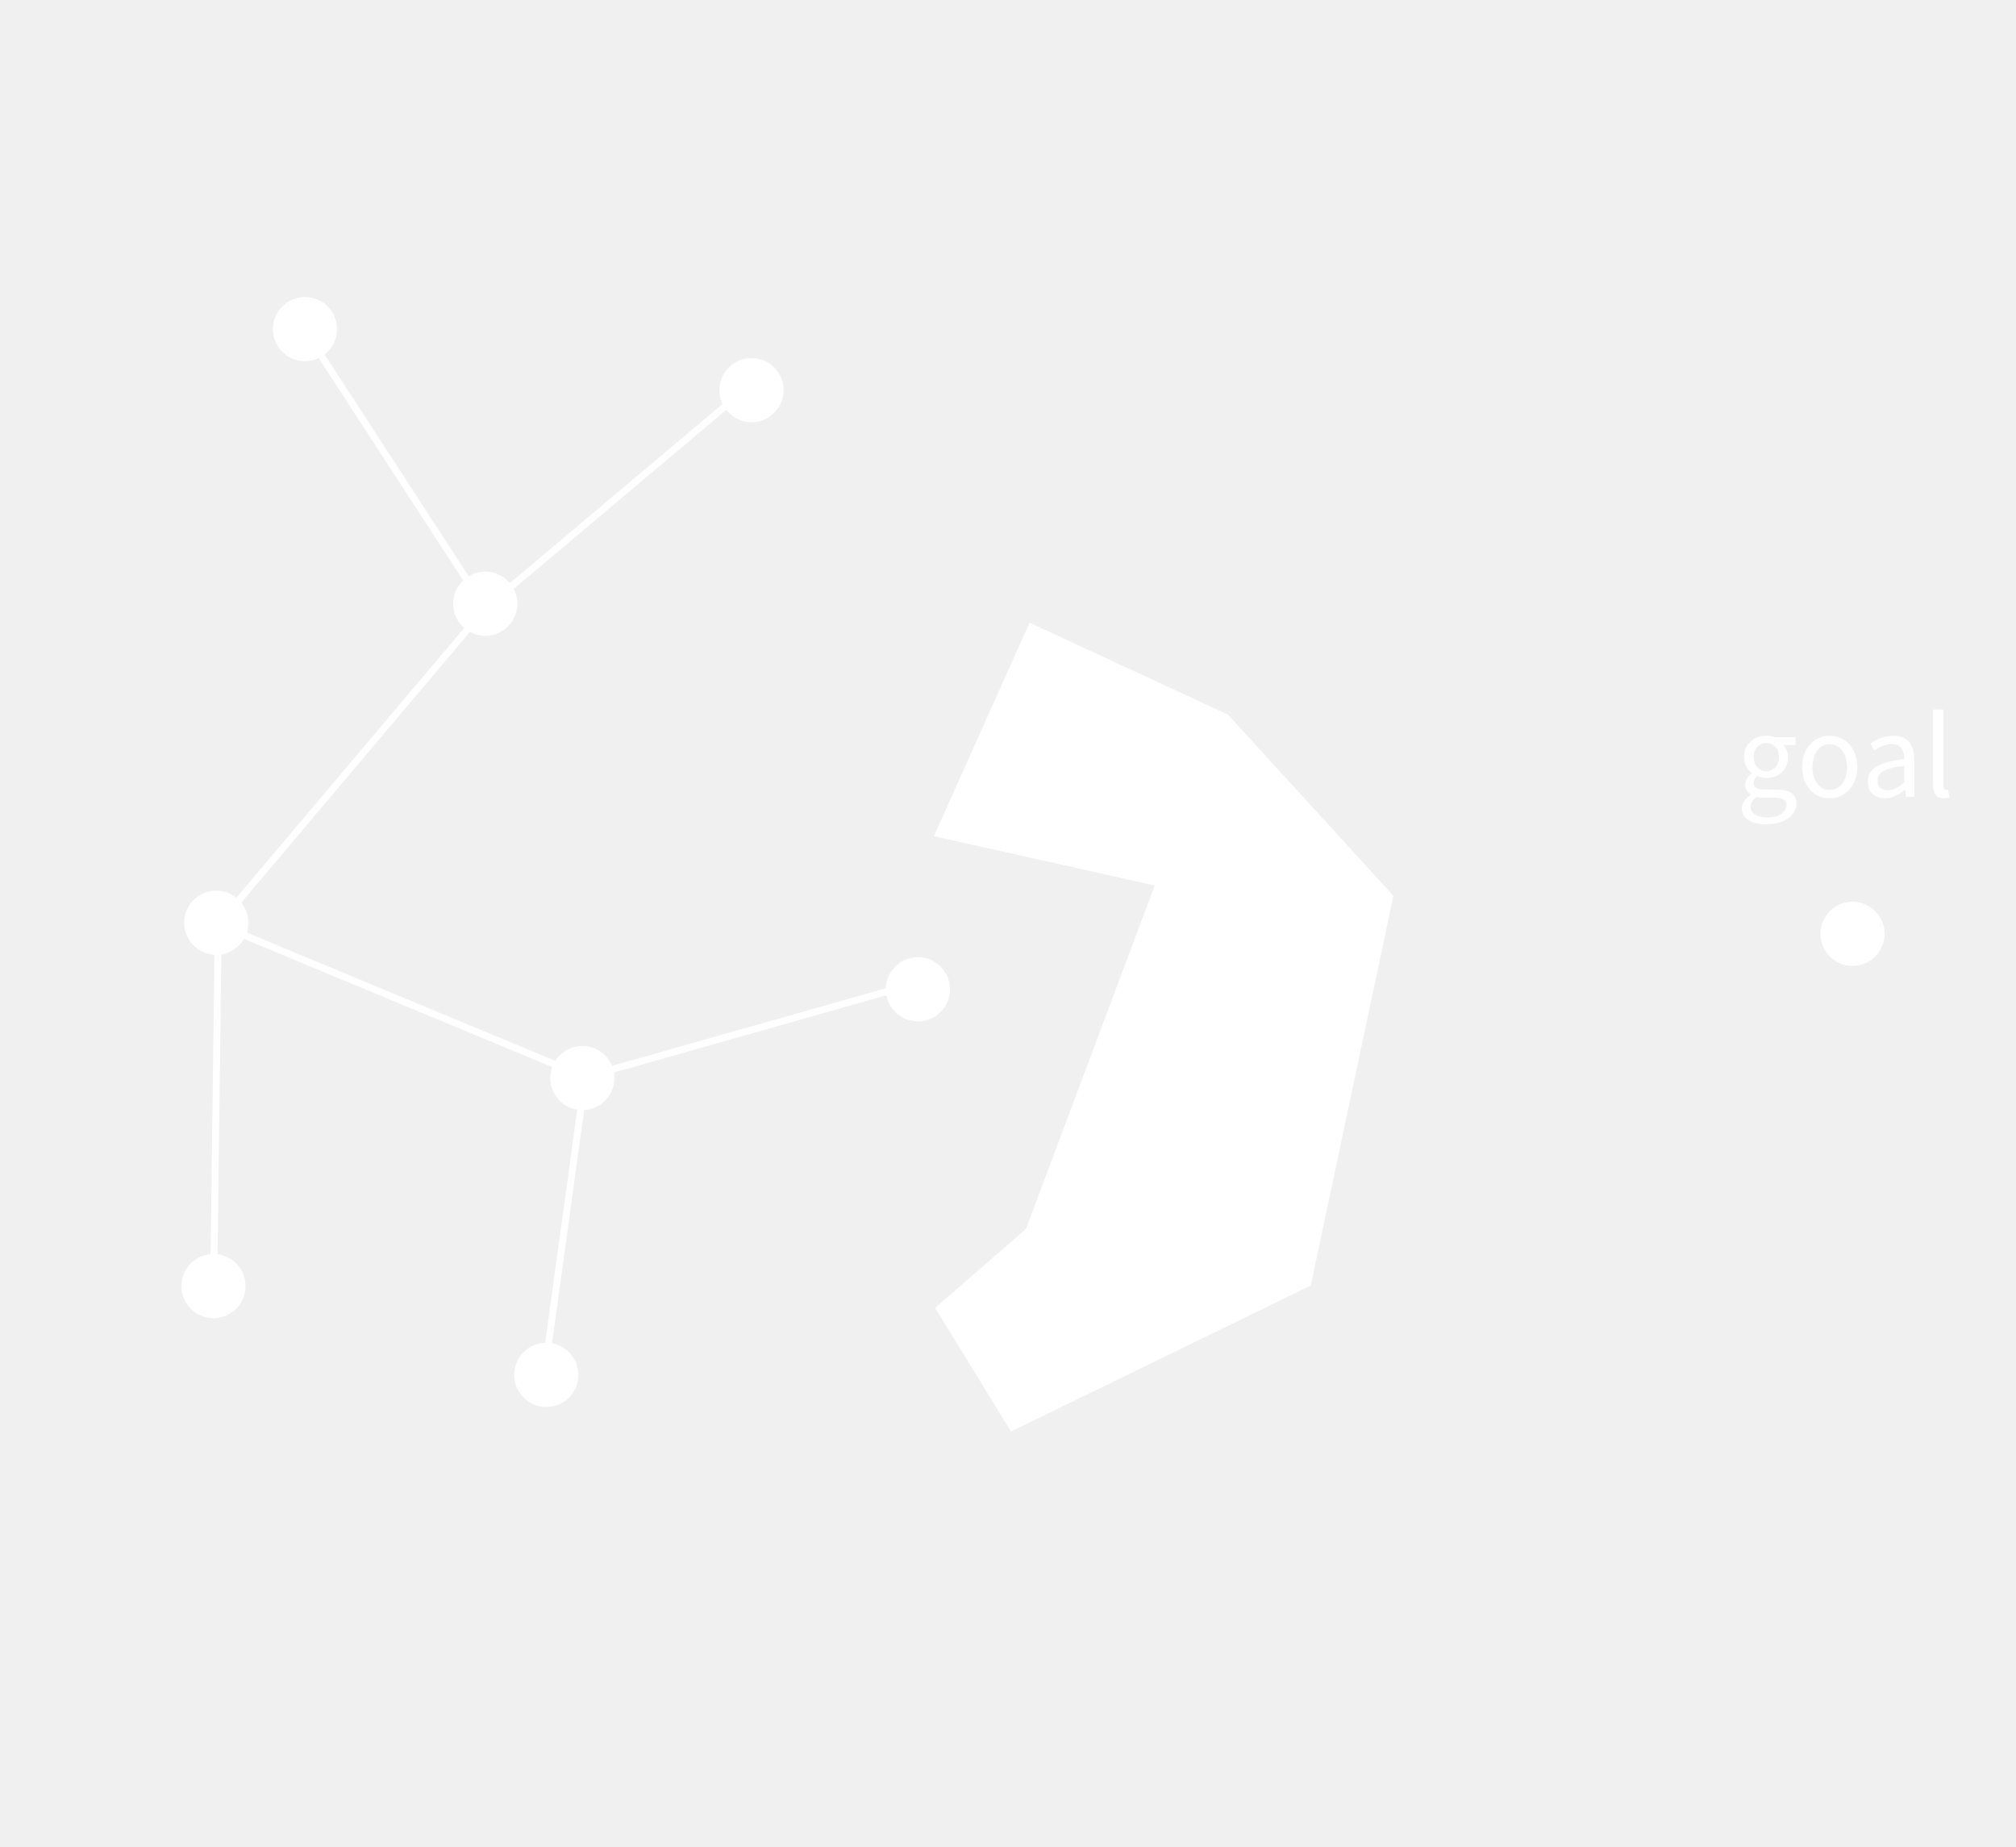
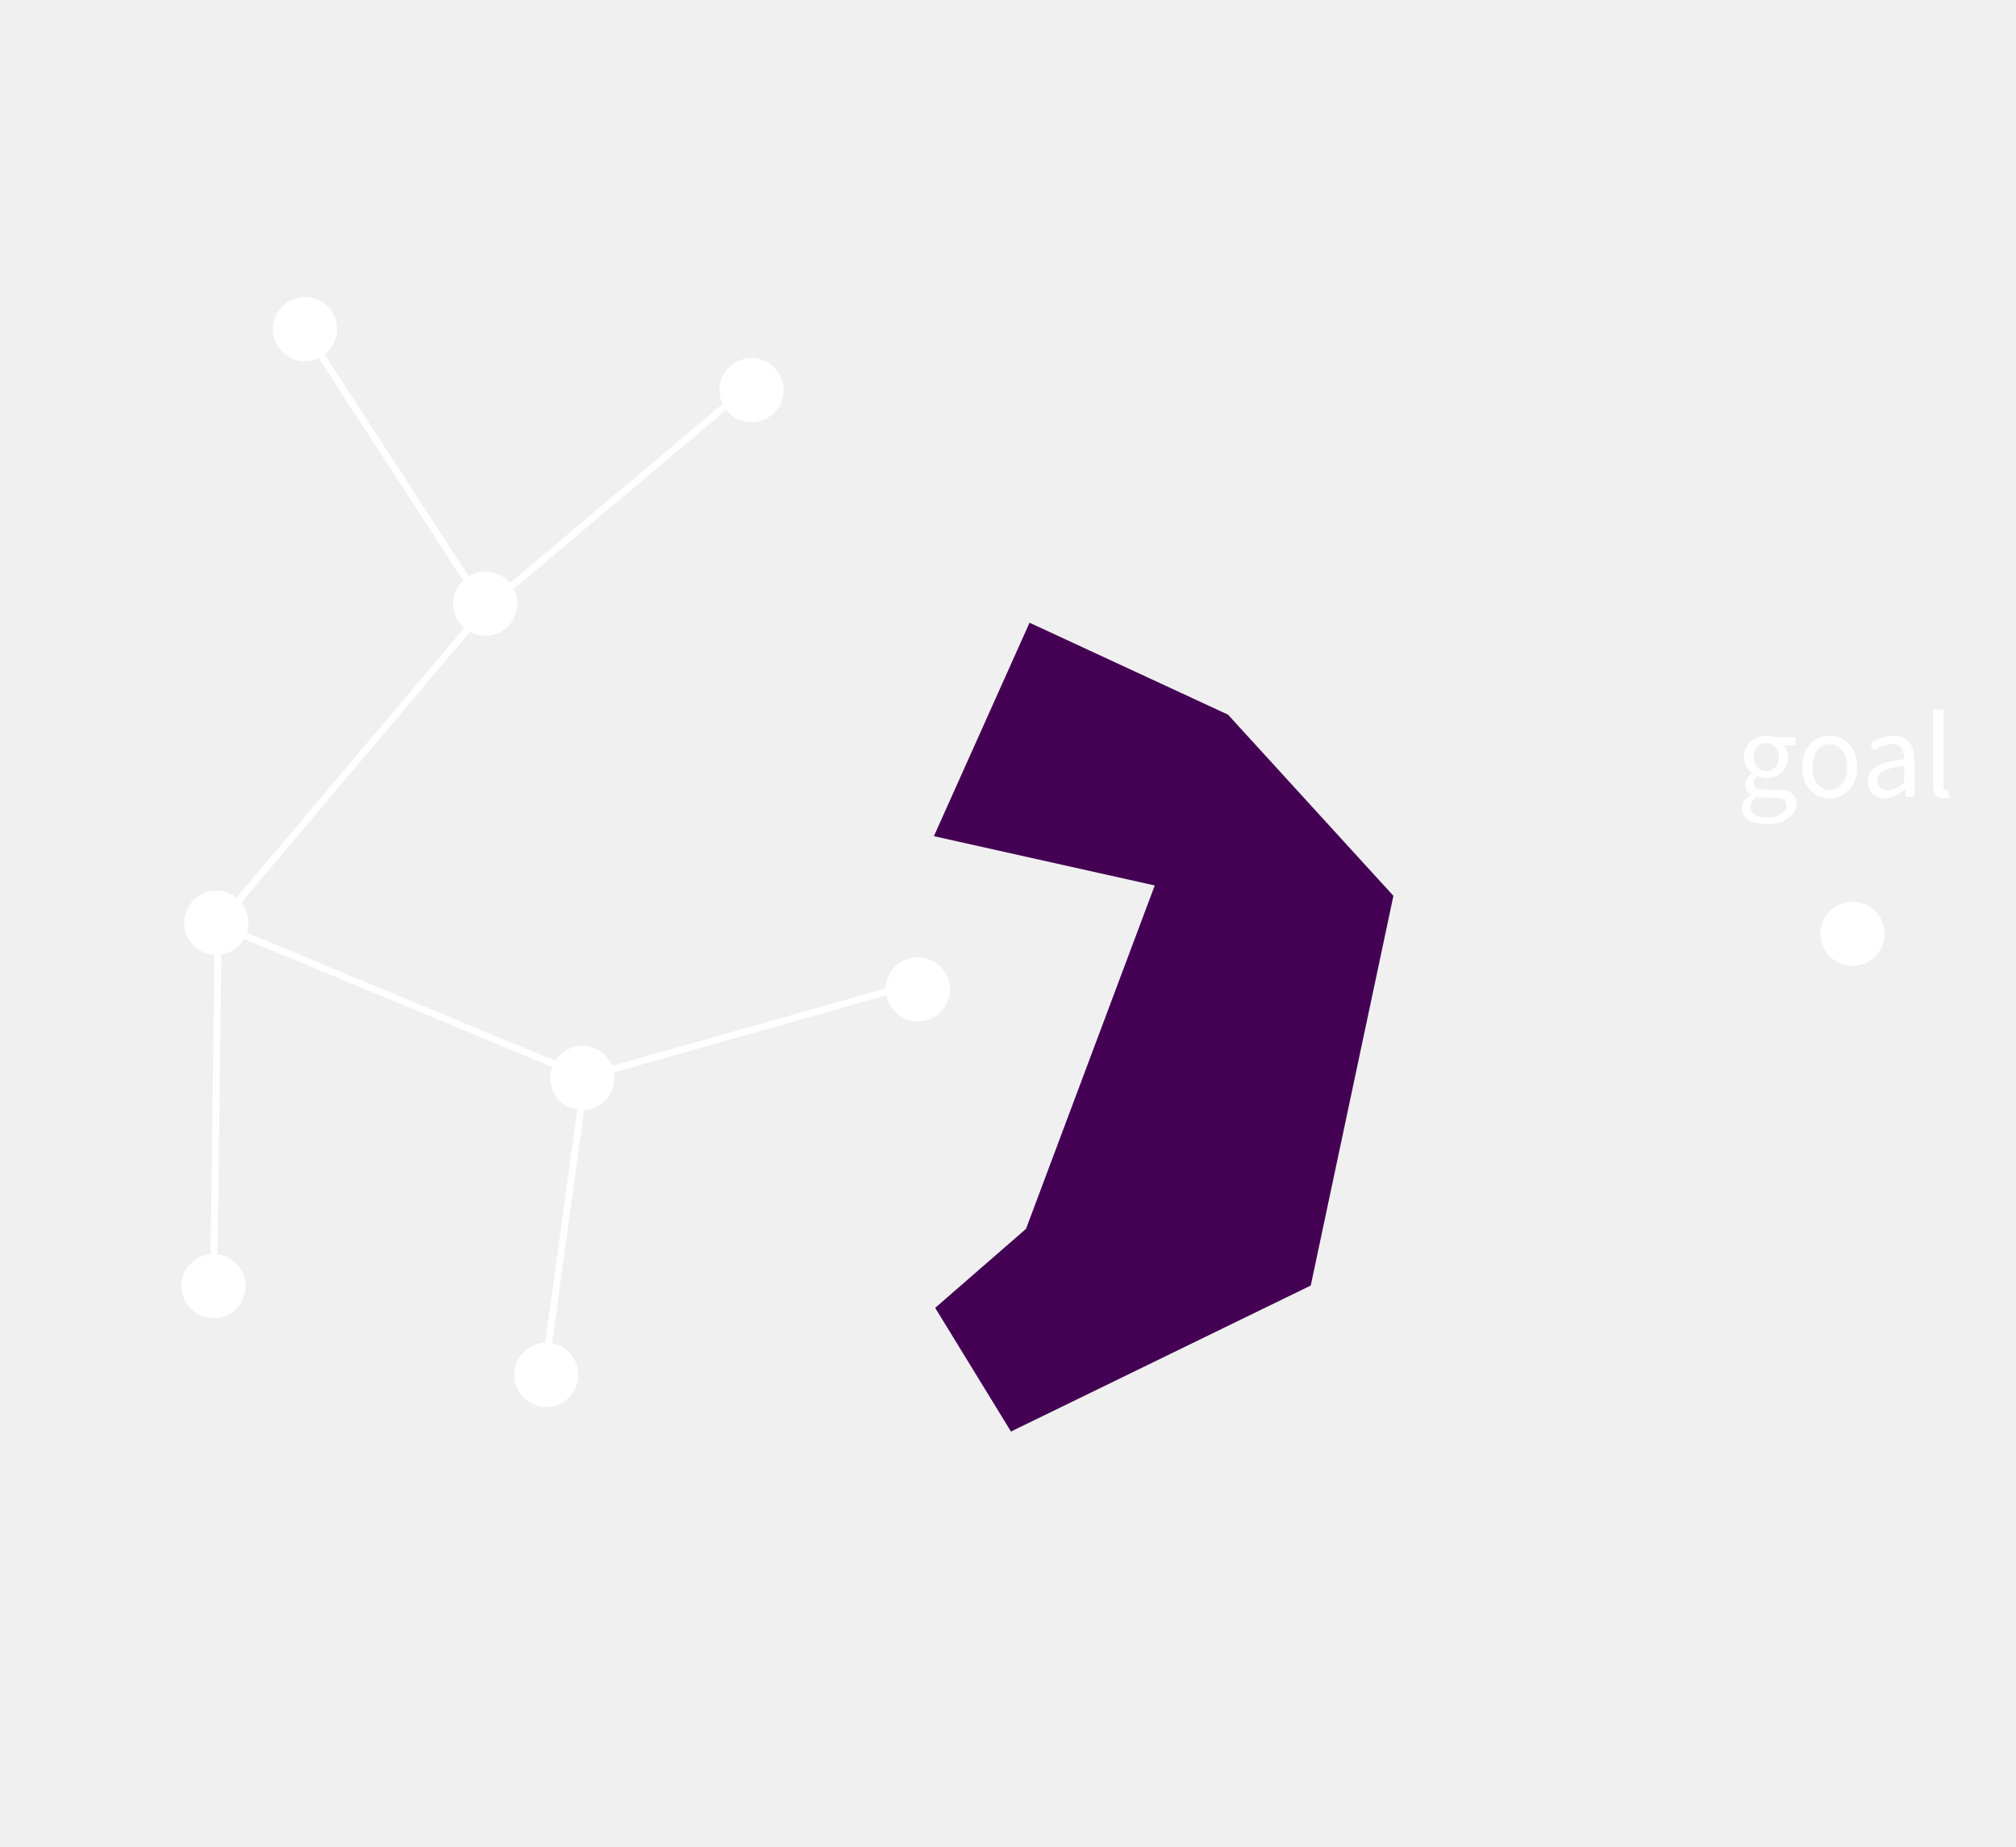
<svg xmlns="http://www.w3.org/2000/svg" width="194.282mm" height="177.93mm" viewBox="0 0 194.282 177.93" version="1.1" id="svg8">
  <defs id="defs2" />
  <g id="layer1" transform="translate(-0.799176,-46.22618)">
-     <path style="fill:#ffffff;fill-opacity:1;stroke:#ffffff;stroke-width:0.265px;stroke-linecap:butt;stroke-linejoin:miter;stroke-opacity:1" d="m 134.938,132.58 -15.875,-17.387 -18.981,-8.791 -9.095,20.298 21.273,4.746 -12.473,33.262 -8.693,7.56 7.182,11.717 L 127,170 Z" id="path821" />
+     <path style="fill:#440154;fill-opacity:1;stroke:#440154;stroke-width:0.265px;stroke-linecap:butt;stroke-linejoin:miter;stroke-opacity:1" d="m 134.938,132.58 -15.875,-17.387 -18.981,-8.791 -9.095,20.298 21.273,4.746 -12.473,33.262 -8.693,7.56 7.182,11.717 L 127,170 Z" id="path821" />
    <circle style="fill:#ffffff;fill-opacity:1;stroke:#ffffff;stroke-width:0.326;stroke-linecap:round;stroke-miterlimit:4;stroke-dasharray:none;stroke-opacity:1;paint-order:fill markers stroke" id="path829" r="2.929" cy="135.132" cx="21.639" />
    <circle r="2.929" cy="136.201" cx="179.328" id="circle841" style="fill:#ffffff;fill-opacity:1;stroke:#ffffff;stroke-width:0.326;stroke-linecap:round;stroke-miterlimit:4;stroke-dasharray:none;stroke-opacity:1;paint-order:fill markers stroke" />
    <text id="text845" y="123.008" x="168.113" style="font-style:normal;font-weight:normal;font-size:10.583px;line-height:1.25;font-family:sans-serif;letter-spacing:0px;word-spacing:0px;fill:#ffffff;fill-opacity:1;stroke:none;stroke-width:0.265" xml:space="preserve">
      <tspan style="font-style:normal;font-variant:normal;font-weight:normal;font-stretch:normal;font-size:10.583px;font-family:'Noto Sans CJK JP';-inkscape-font-specification:'Noto Sans CJK JP, Normal';font-variant-ligatures:normal;font-variant-caps:normal;font-variant-numeric:normal;font-feature-settings:normal;text-align:start;writing-mode:lr-tb;text-anchor:start;fill:#ffffff;fill-opacity:1;stroke-width:0.265" y="123.008" x="168.113" id="tspan847">goal</tspan>
    </text>
    <path cx="21.639" cy="135.132" r="2.929" id="path925" style="fill:#ffffff;fill-opacity:1;stroke:#ffffff;stroke-width:0.326;stroke-linecap:round;stroke-miterlimit:4;stroke-dasharray:none;stroke-opacity:1;paint-order:fill markers stroke" d="" />
    <circle cx="56.919" cy="150.099" r="2.929" id="circle927" style="fill:#ffffff;fill-opacity:1;stroke:#ffffff;stroke-width:0.326;stroke-linecap:round;stroke-miterlimit:4;stroke-dasharray:none;stroke-opacity:1;paint-order:fill markers stroke" />
    <path style="fill:none;fill-opacity:1;stroke:#ffffff;stroke-width:0.665;stroke-linecap:butt;stroke-linejoin:miter;stroke-miterlimit:4;stroke-dasharray:none;stroke-opacity:1" d="m 21.835,135.302 35.361,14.7" id="path929" />
    <circle style="fill:#ffffff;fill-opacity:1;stroke:#ffffff;stroke-width:0.326;stroke-linecap:round;stroke-miterlimit:4;stroke-dasharray:none;stroke-opacity:1;paint-order:fill markers stroke" id="circle950" r="2.929" cy="104.396" cx="47.564" />
    <circle cx="30.192" cy="77.936" r="2.929" id="circle952" style="fill:#ffffff;fill-opacity:1;stroke:#ffffff;stroke-width:0.326;stroke-linecap:round;stroke-miterlimit:4;stroke-dasharray:none;stroke-opacity:1;paint-order:fill markers stroke" />
    <circle style="fill:#ffffff;fill-opacity:1;stroke:#ffffff;stroke-width:0.326;stroke-linecap:round;stroke-miterlimit:4;stroke-dasharray:none;stroke-opacity:1;paint-order:fill markers stroke" id="circle954" r="2.929" cy="170.144" cx="21.372" />
    <circle cx="53.444" cy="178.697" r="2.929" id="circle956" style="fill:#ffffff;fill-opacity:1;stroke:#ffffff;stroke-width:0.326;stroke-linecap:round;stroke-miterlimit:4;stroke-dasharray:none;stroke-opacity:1;paint-order:fill markers stroke" />
    <circle cx="73.222" cy="83.816" r="2.929" id="circle960" style="fill:#ffffff;fill-opacity:1;stroke:#ffffff;stroke-width:0.326;stroke-linecap:round;stroke-miterlimit:4;stroke-dasharray:none;stroke-opacity:1;paint-order:fill markers stroke" />
    <path style="fill:none;fill-opacity:1;stroke:#ffffff;stroke-width:0.665;stroke-linecap:round;stroke-miterlimit:4;stroke-dasharray:none;stroke-dashoffset:0;stroke-opacity:1;paint-order:fill markers stroke" d="M 21.835,135.302 47.574,104.833 30.201,78.106" id="path964" />
    <path style="fill:none;fill-opacity:1;stroke:#ffffff;stroke-width:0.665;stroke-linecap:round;stroke-miterlimit:4;stroke-dasharray:none;stroke-dashoffset:0;stroke-opacity:1;paint-order:fill markers stroke" d="M 47.574,104.833 72.965,83.452" id="path966" />
    <path style="fill:none;fill-opacity:1;stroke:#ffffff;stroke-width:0.665;stroke-linecap:round;stroke-miterlimit:4;stroke-dasharray:none;stroke-dashoffset:0;stroke-opacity:1;paint-order:fill markers stroke" d="m 21.835,135.302 -0.453,35.547" id="path968" />
    <path style="fill:none;fill-opacity:1;stroke:#ffffff;stroke-width:0.665;stroke-linecap:round;stroke-miterlimit:4;stroke-dasharray:none;stroke-dashoffset:0;stroke-opacity:1;paint-order:fill markers stroke" d="m 53.187,179.134 4.009,-29.132 32.072,-9.087" id="path970" />
    <circle style="fill:#ffffff;fill-opacity:1;stroke:#ffffff;stroke-width:0.326;stroke-linecap:round;stroke-miterlimit:4;stroke-dasharray:none;stroke-opacity:1;paint-order:fill markers stroke" id="circle958" r="2.929" cy="141.546" cx="89.258" />
  </g>
</svg>
